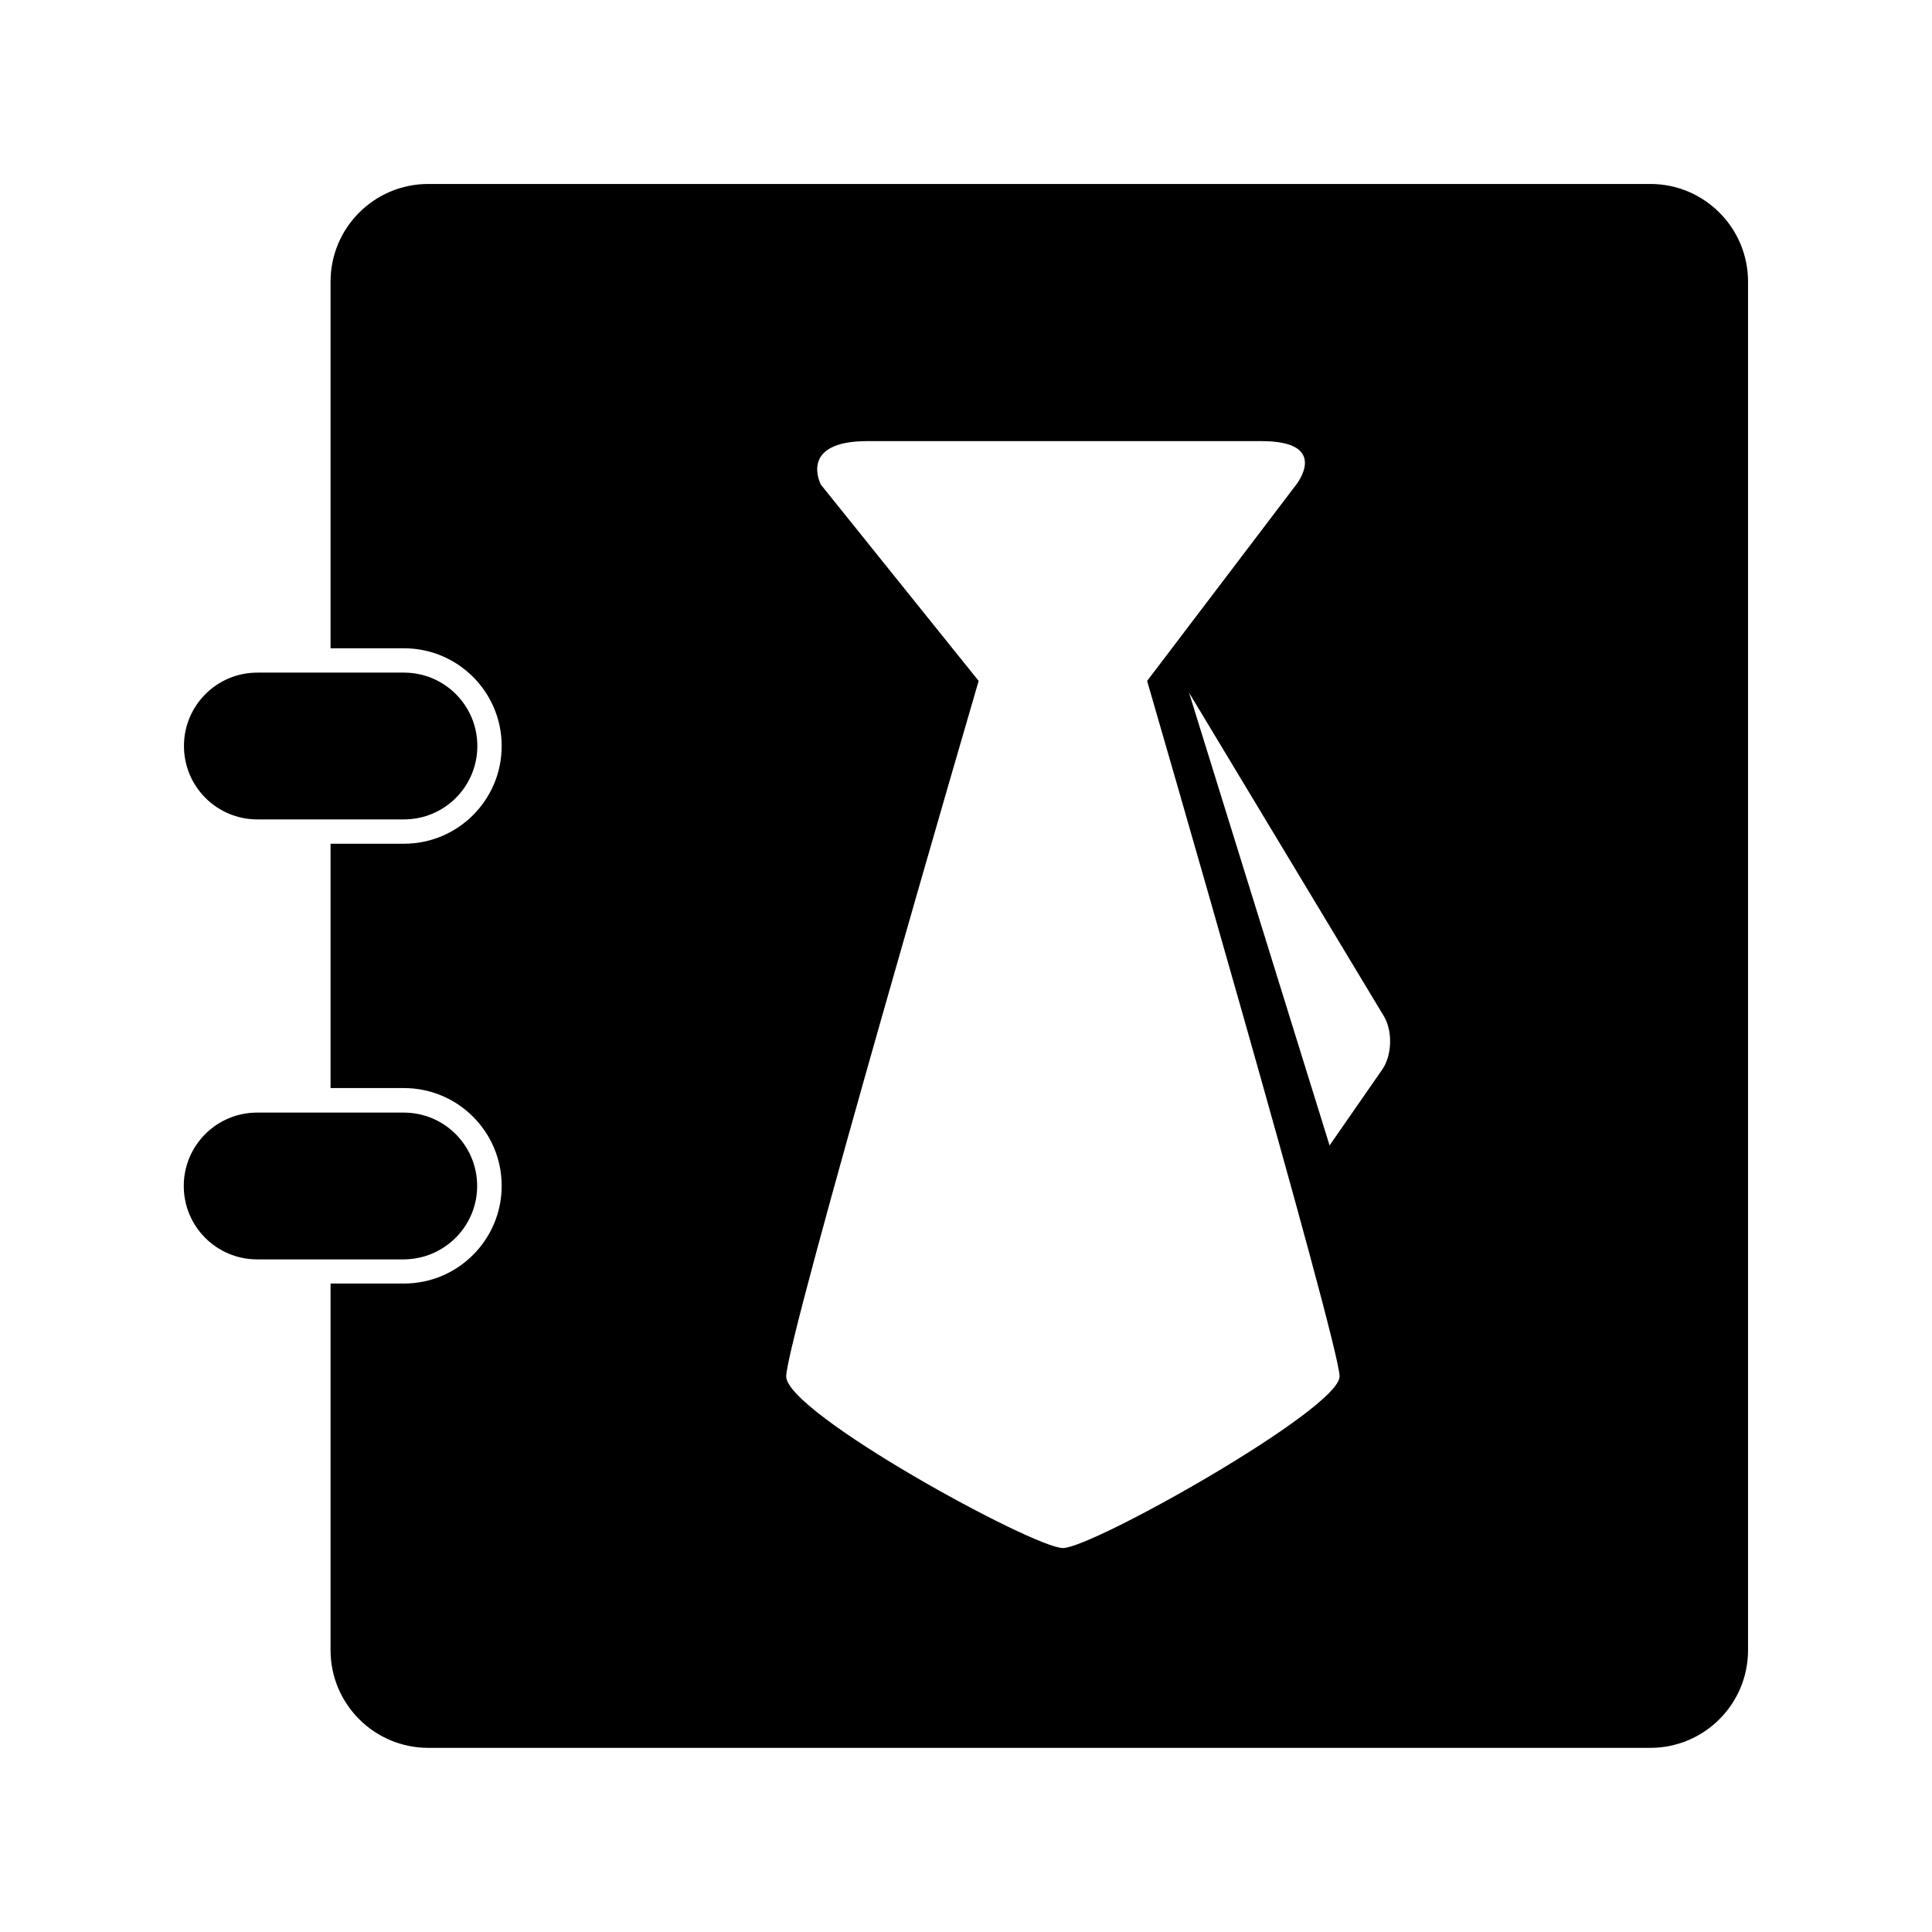
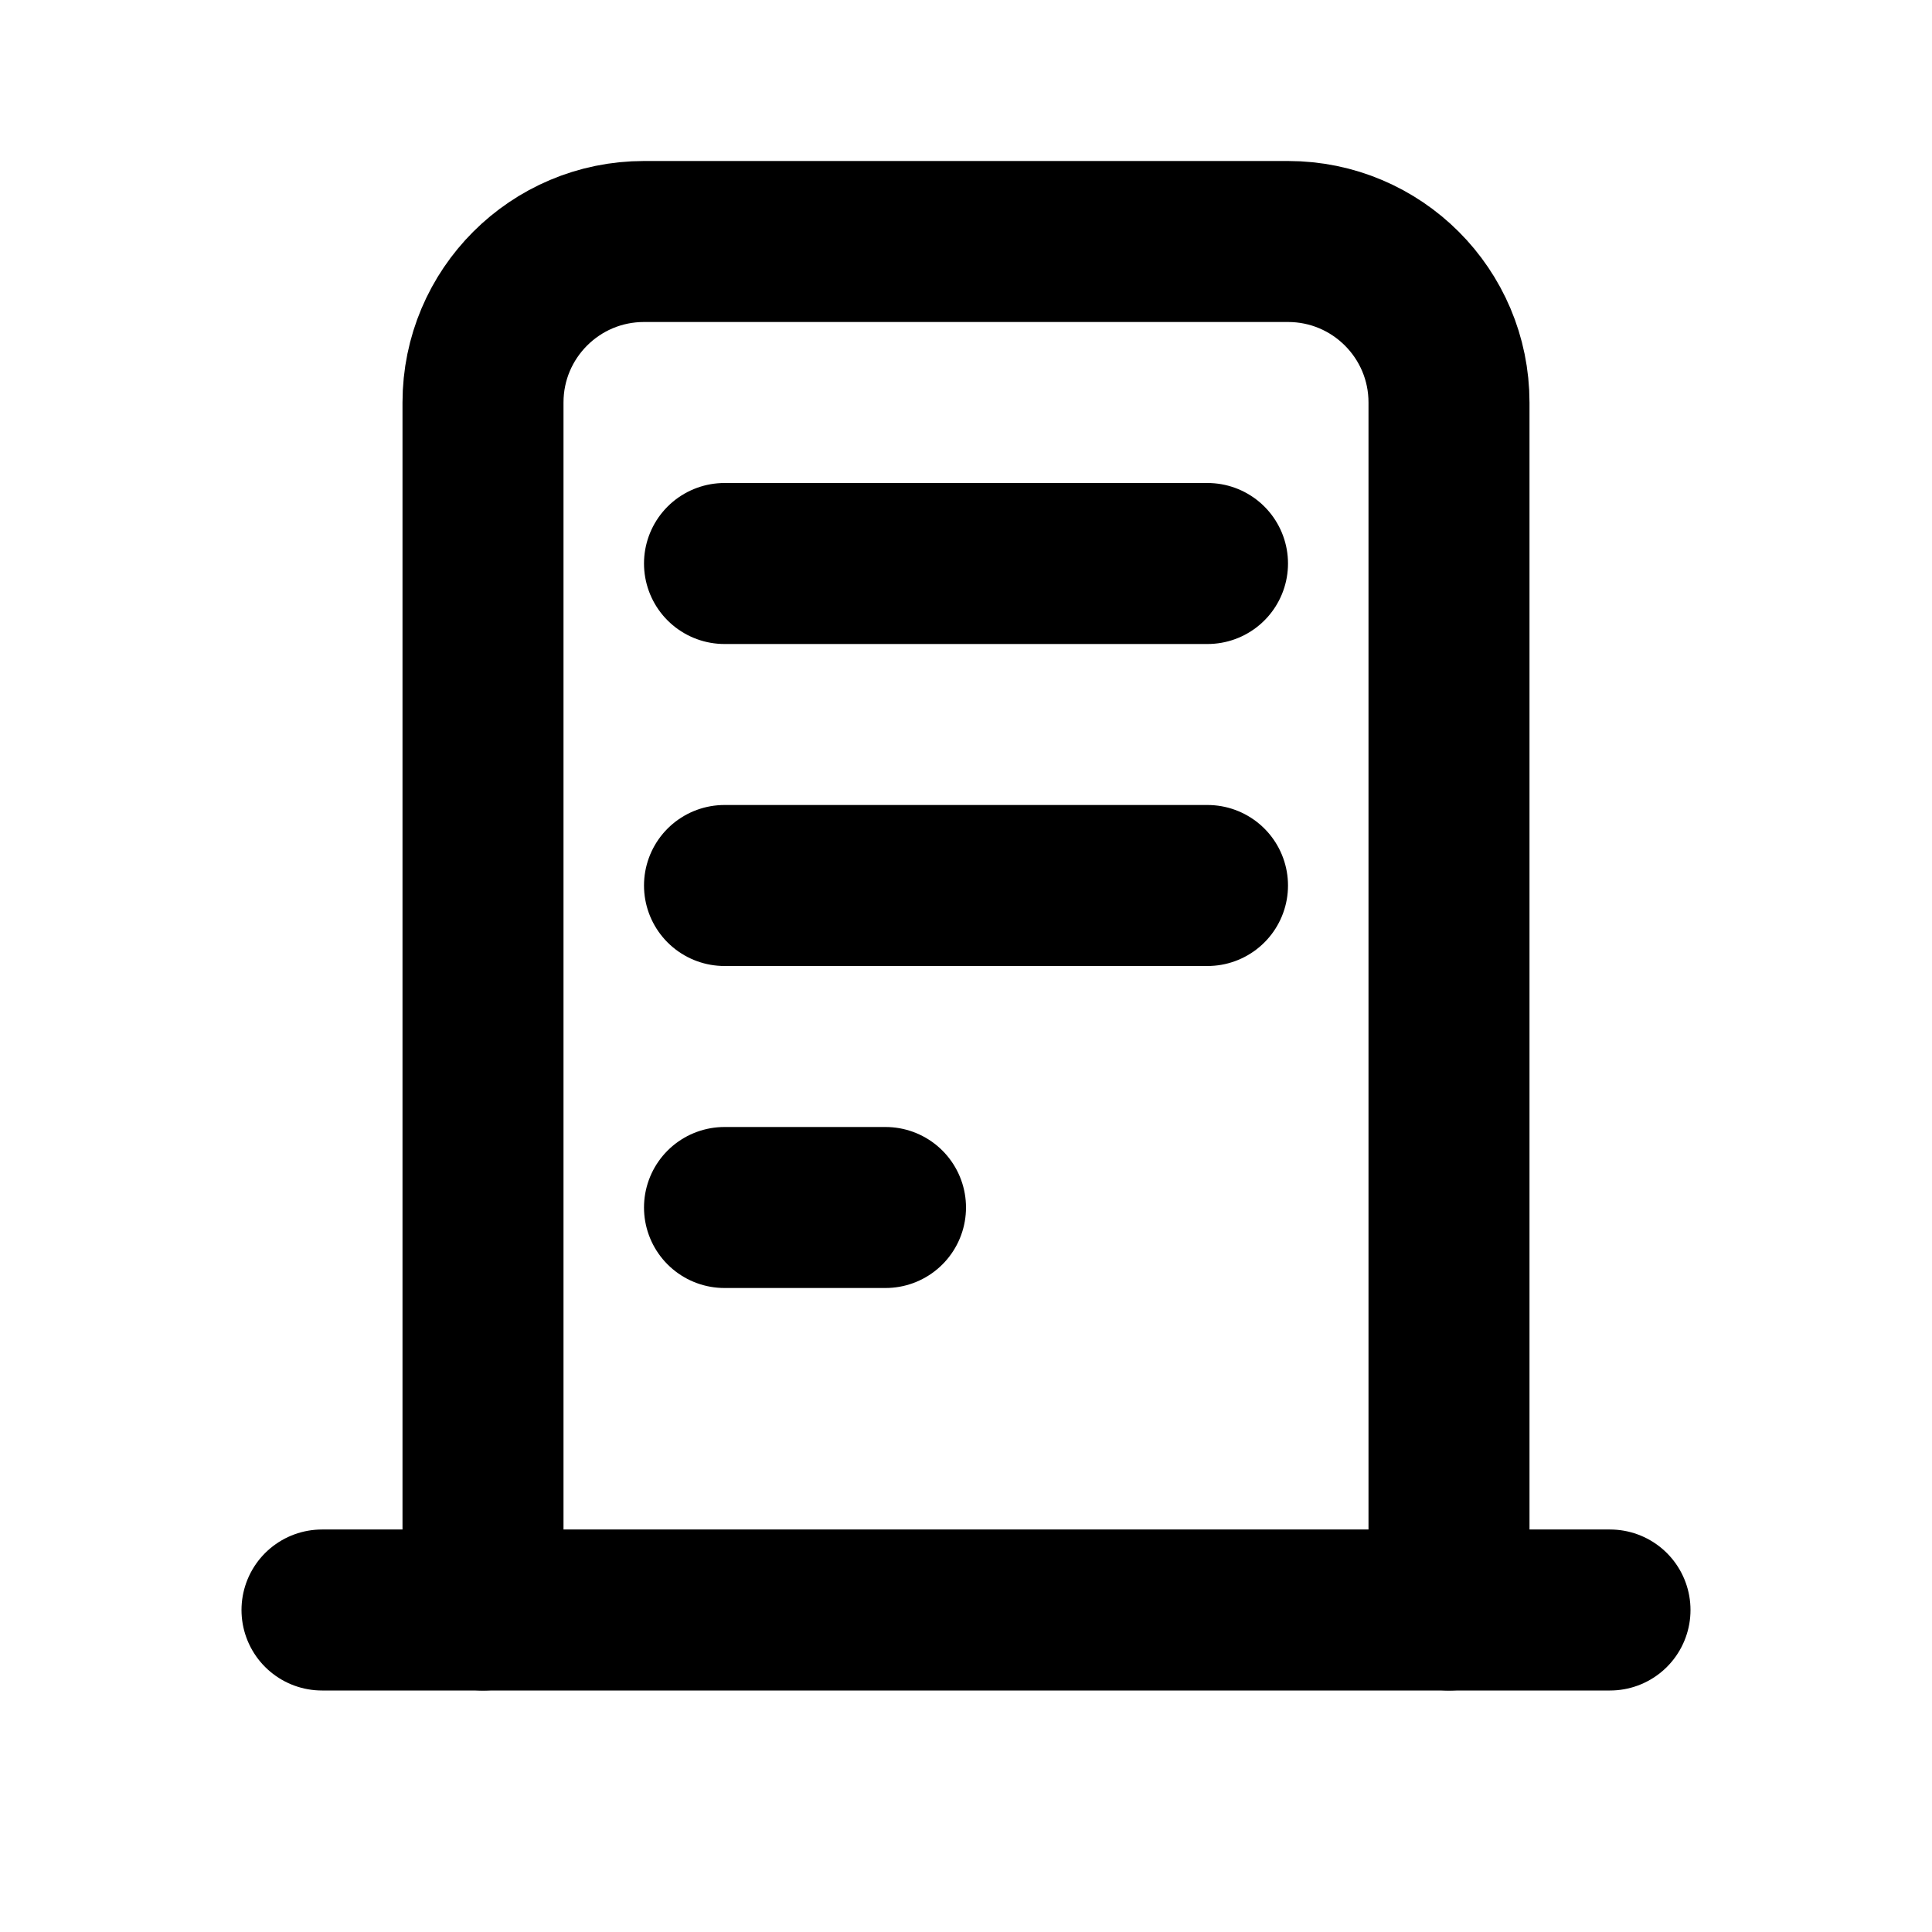
- <svg xmlns="http://www.w3.org/2000/svg" t="1566035724641" class="icon" viewBox="0 0 1024 1024" version="1.1" p-id="3998" width="200" height="200">
-   <defs>
-     <style type="text/css" />
-   </defs>
-   <path d="M136.4 434.3h77.7c21.5 0 38.9-17.4 38.9-38.9s-17.4-38.9-38.9-38.9h-77.7c-21.5 0-38.9 17.4-38.9 38.9s17.4 38.9 38.9 38.9zM252.9 628.6c0-21.5-17.4-38.9-38.9-38.9h-77.7c-21.5 0-38.9 17.4-38.9 38.9s17.4 38.9 38.9 38.9H214c21.5-0.1 38.9-17.5 38.9-38.9z" p-id="3999" />
-   <path d="M874.7 97.5H227c-28.6 0-51.8 23.2-51.8 51.8v194.3h38.9c28.6 0 51.8 23.2 51.8 51.8 0 28.6-23.2 51.8-51.8 51.8h-38.9v129.5h38.9c28.6 0 51.8 23.2 51.8 51.8 0 28.6-23.2 51.8-51.8 51.8h-38.9v194.3c0 28.6 23.2 51.8 51.8 51.8h647.7c28.6 0 51.8-23.2 51.8-51.8V149.3c0-28.6-23.2-51.8-51.8-51.8z m-311.3 723c-15.6 0-146.7-71.6-146.7-91 0-19.4 102-368.6 102-368.6l-83.6-104s-12.3-23.1 24.6-23.1h208.9c36.9 0 18.4 23.1 18.4 23.1l-79 104s102 351.3 102 368.6c0.1 17.3-131 91-146.6 91z m169.2-253.6l-27.9 40.2-74.5-240 103.4 171.7c4.6 7.9 4.2 20.6-1 28.1z" p-id="4000" />
+ <svg xmlns="http://www.w3.org/2000/svg" viewBox="0 0 24 24">
+   <path d="M6 20V5a2 2 0 0 1 2-2h8a2 2 0 0 1 2 2v15" fill="none" stroke="currentColor" stroke-width="2" stroke-linecap="round" />
+   <path d="M4 20h16M9 7h6M9 11h6M9 15h2" fill="none" stroke="currentColor" stroke-width="2" stroke-linecap="round" />
</svg>
